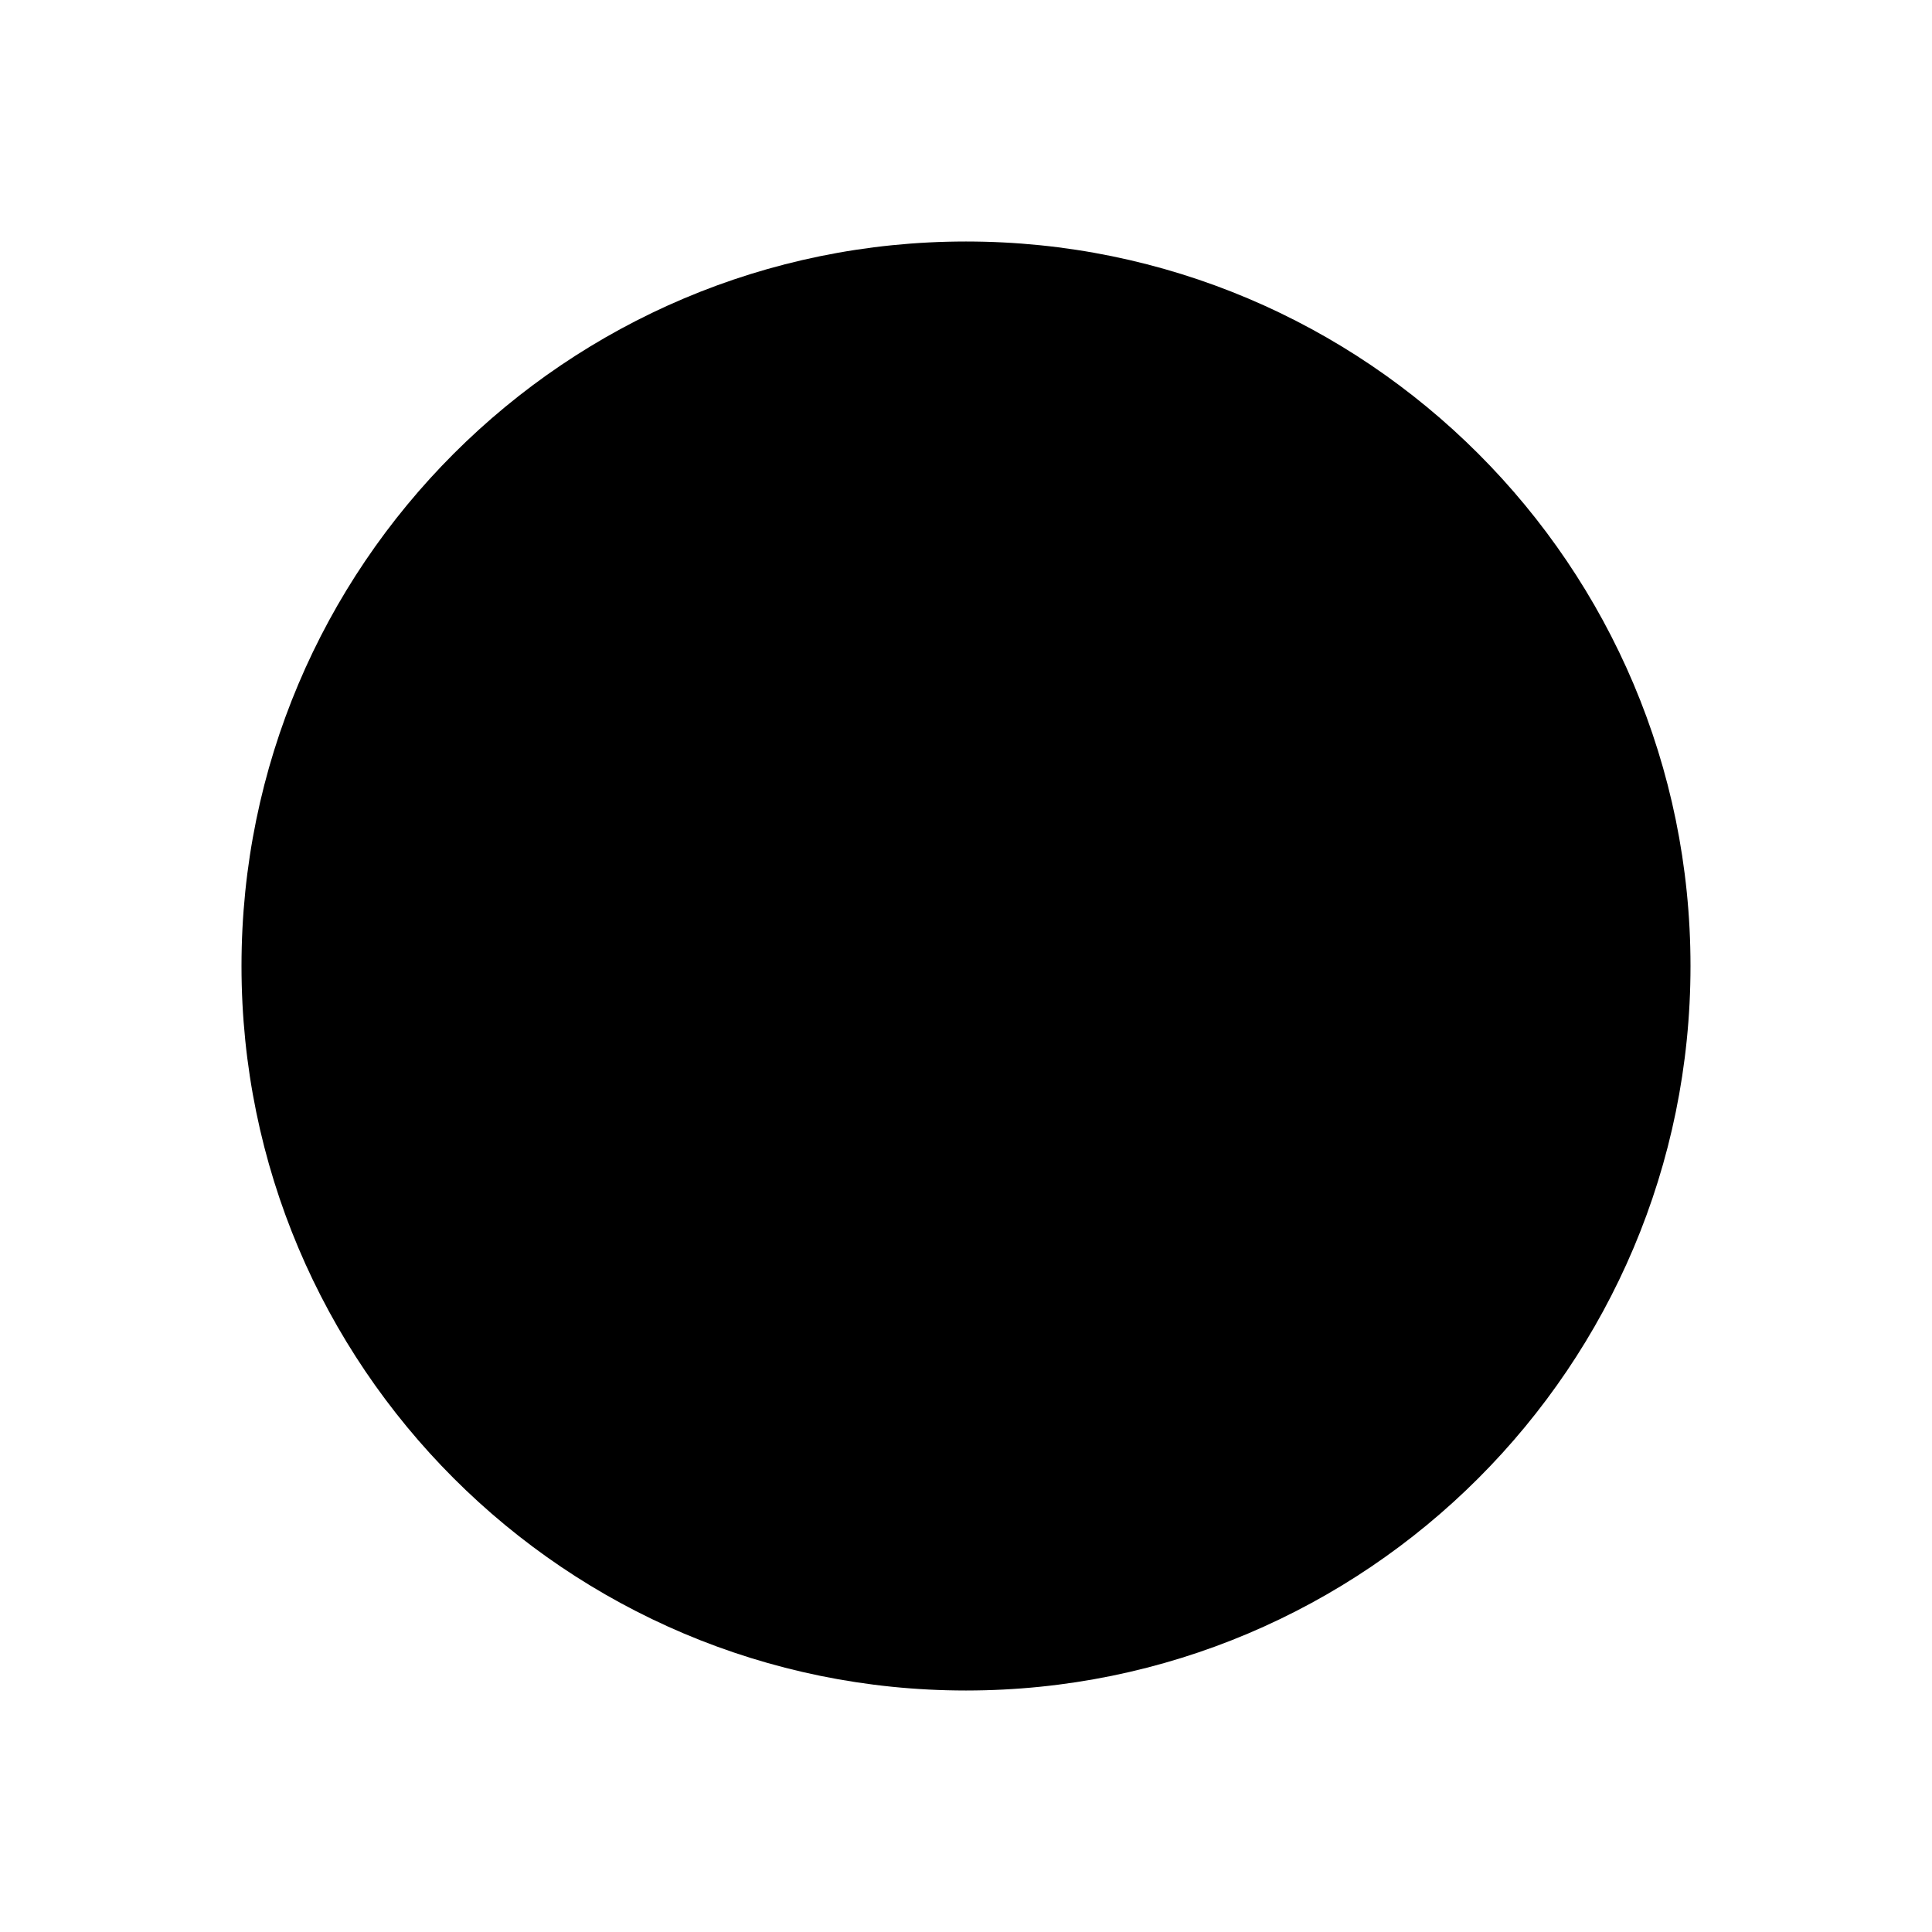
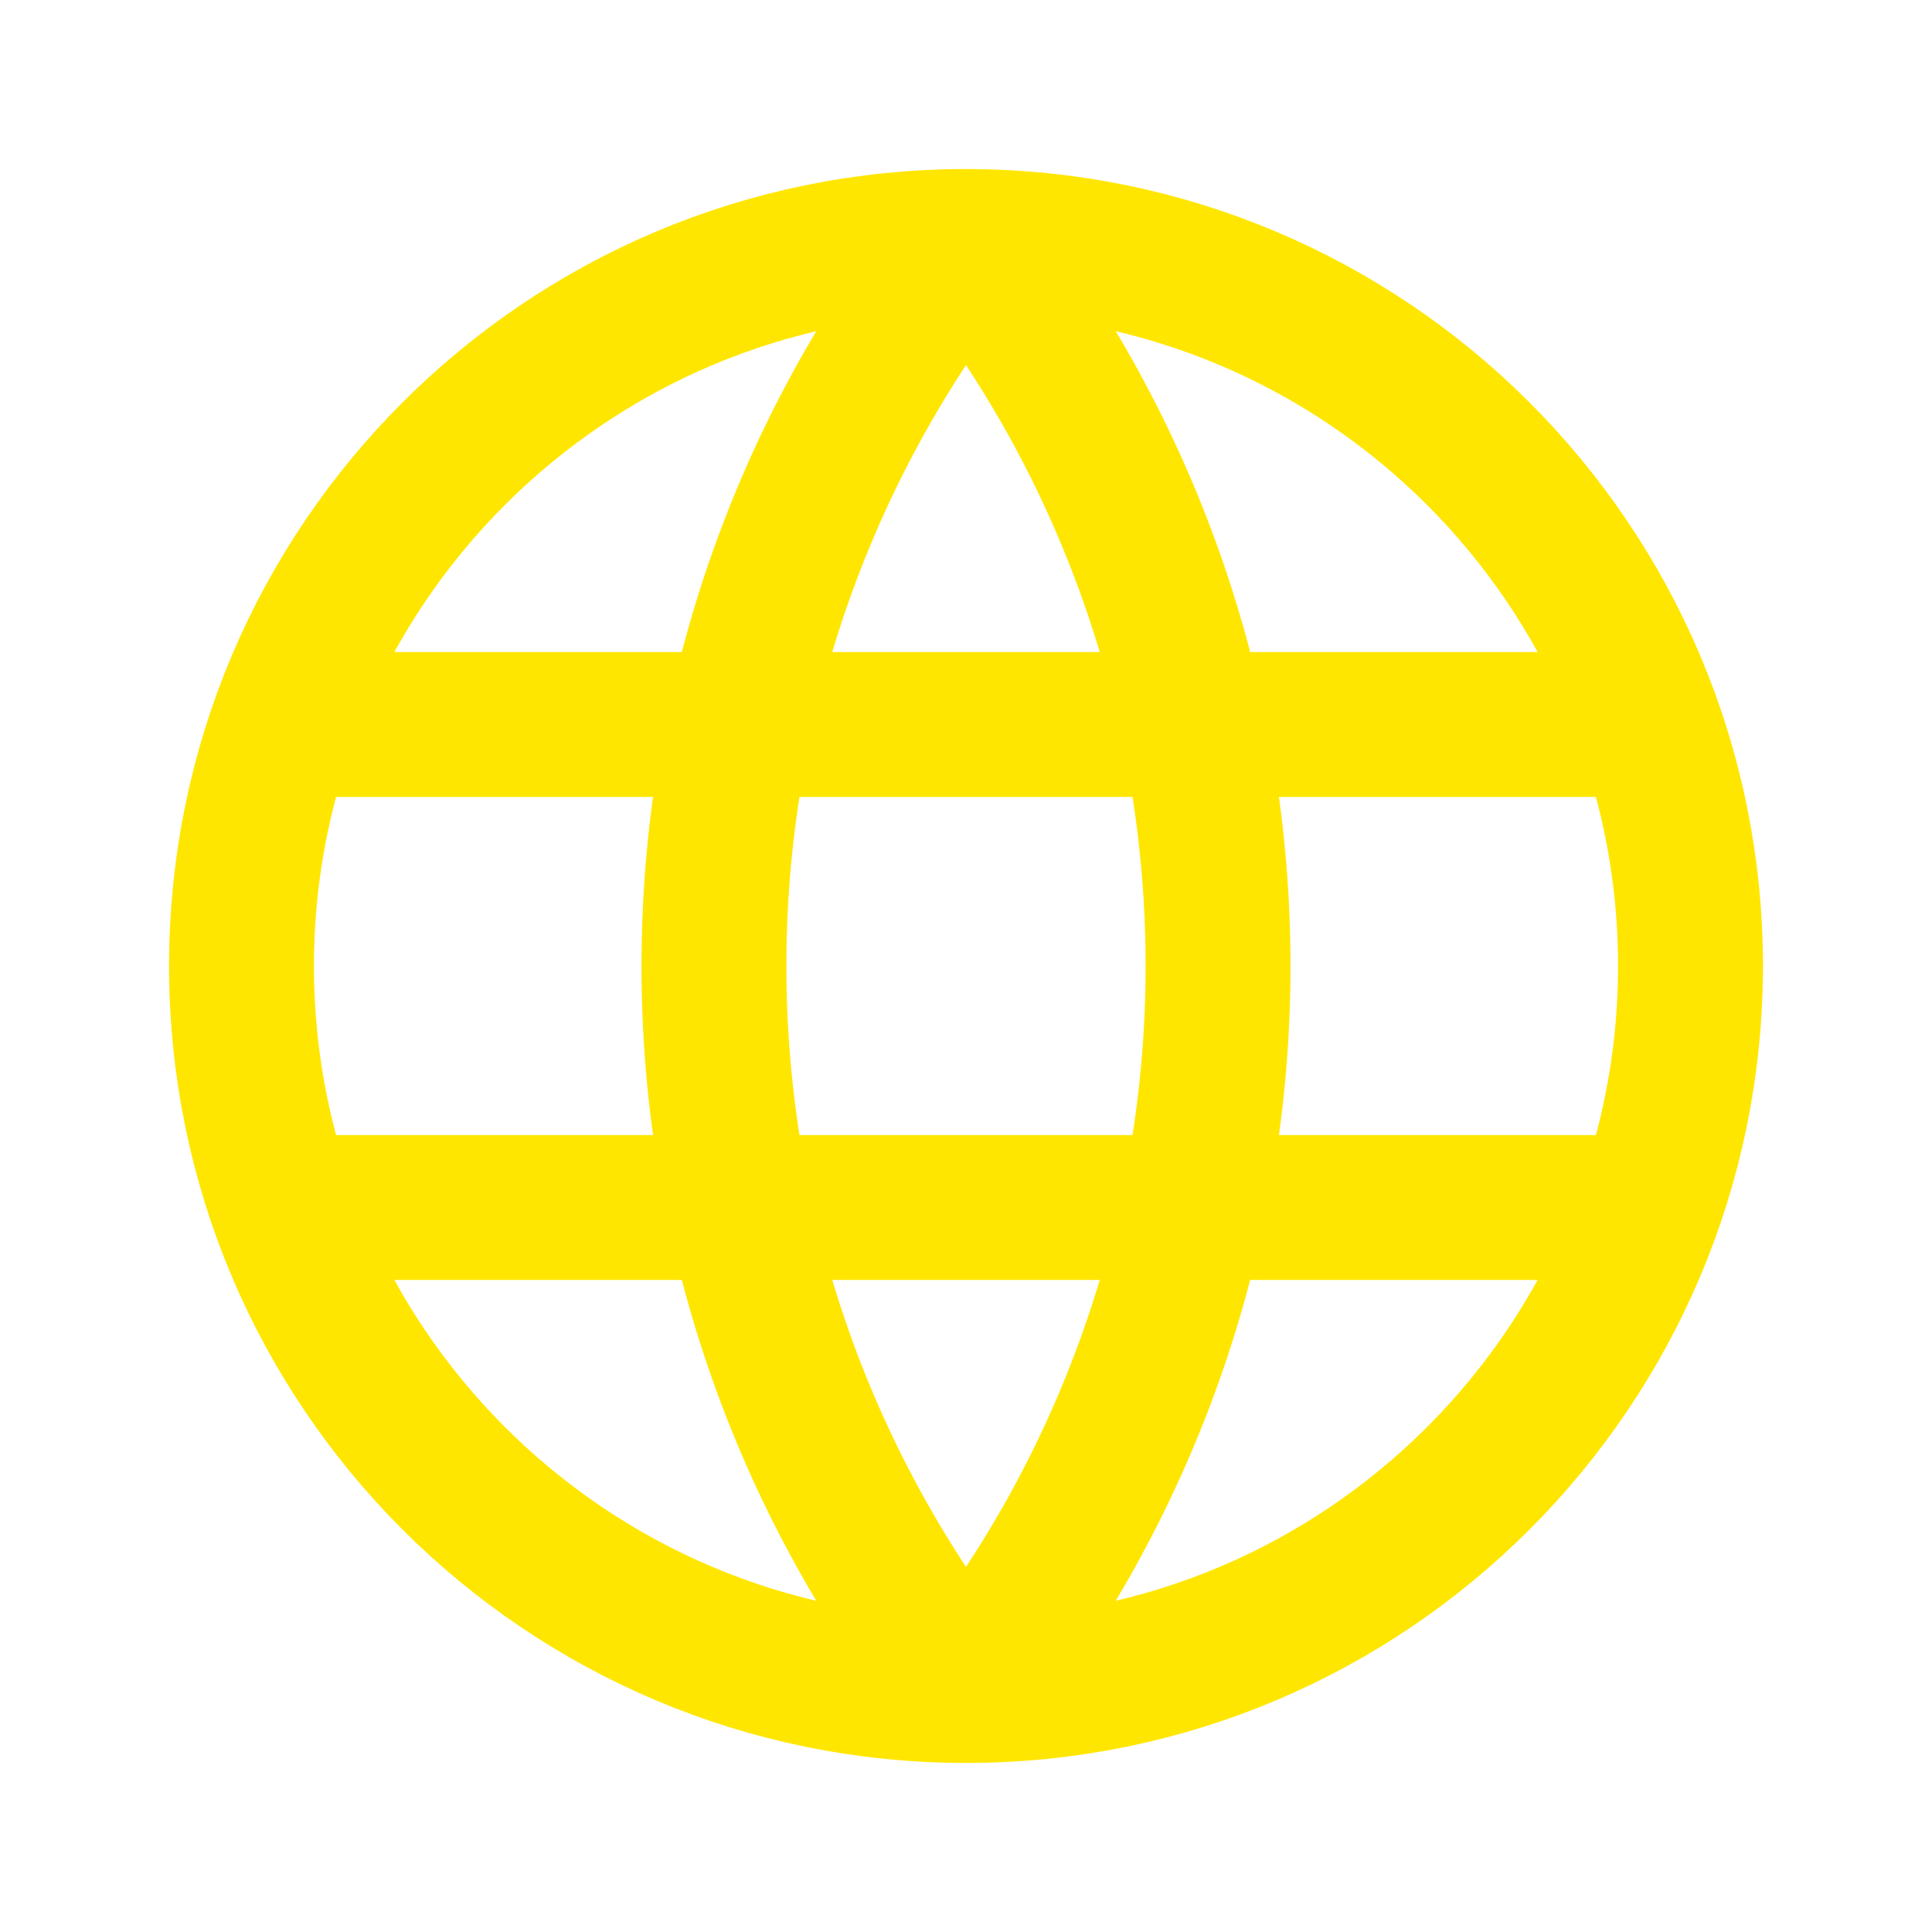
- <svg class="w-6 h-6 stroke-current stroke-[1.8] fill-none" viewBox="0 0 24 24">
+ <svg xmlns="http://www.w3.org/2000/svg" width="24" height="24" stroke="#FFE600" stroke-width="1.8" fill="none" viewBox="0 0 24 24">
  <circle cx="12" cy="12" r="9" />
  <line x1="3.6" x2="20.4" y1="9" y2="9" />
  <line x1="3.6" x2="20.4" y1="15" y2="15" />
  <path d="M12 3a14.5 14.5 0 0 0 0 18" />
  <path d="M12 3a14.5 14.5 0 0 1 0 18" />
</svg>
